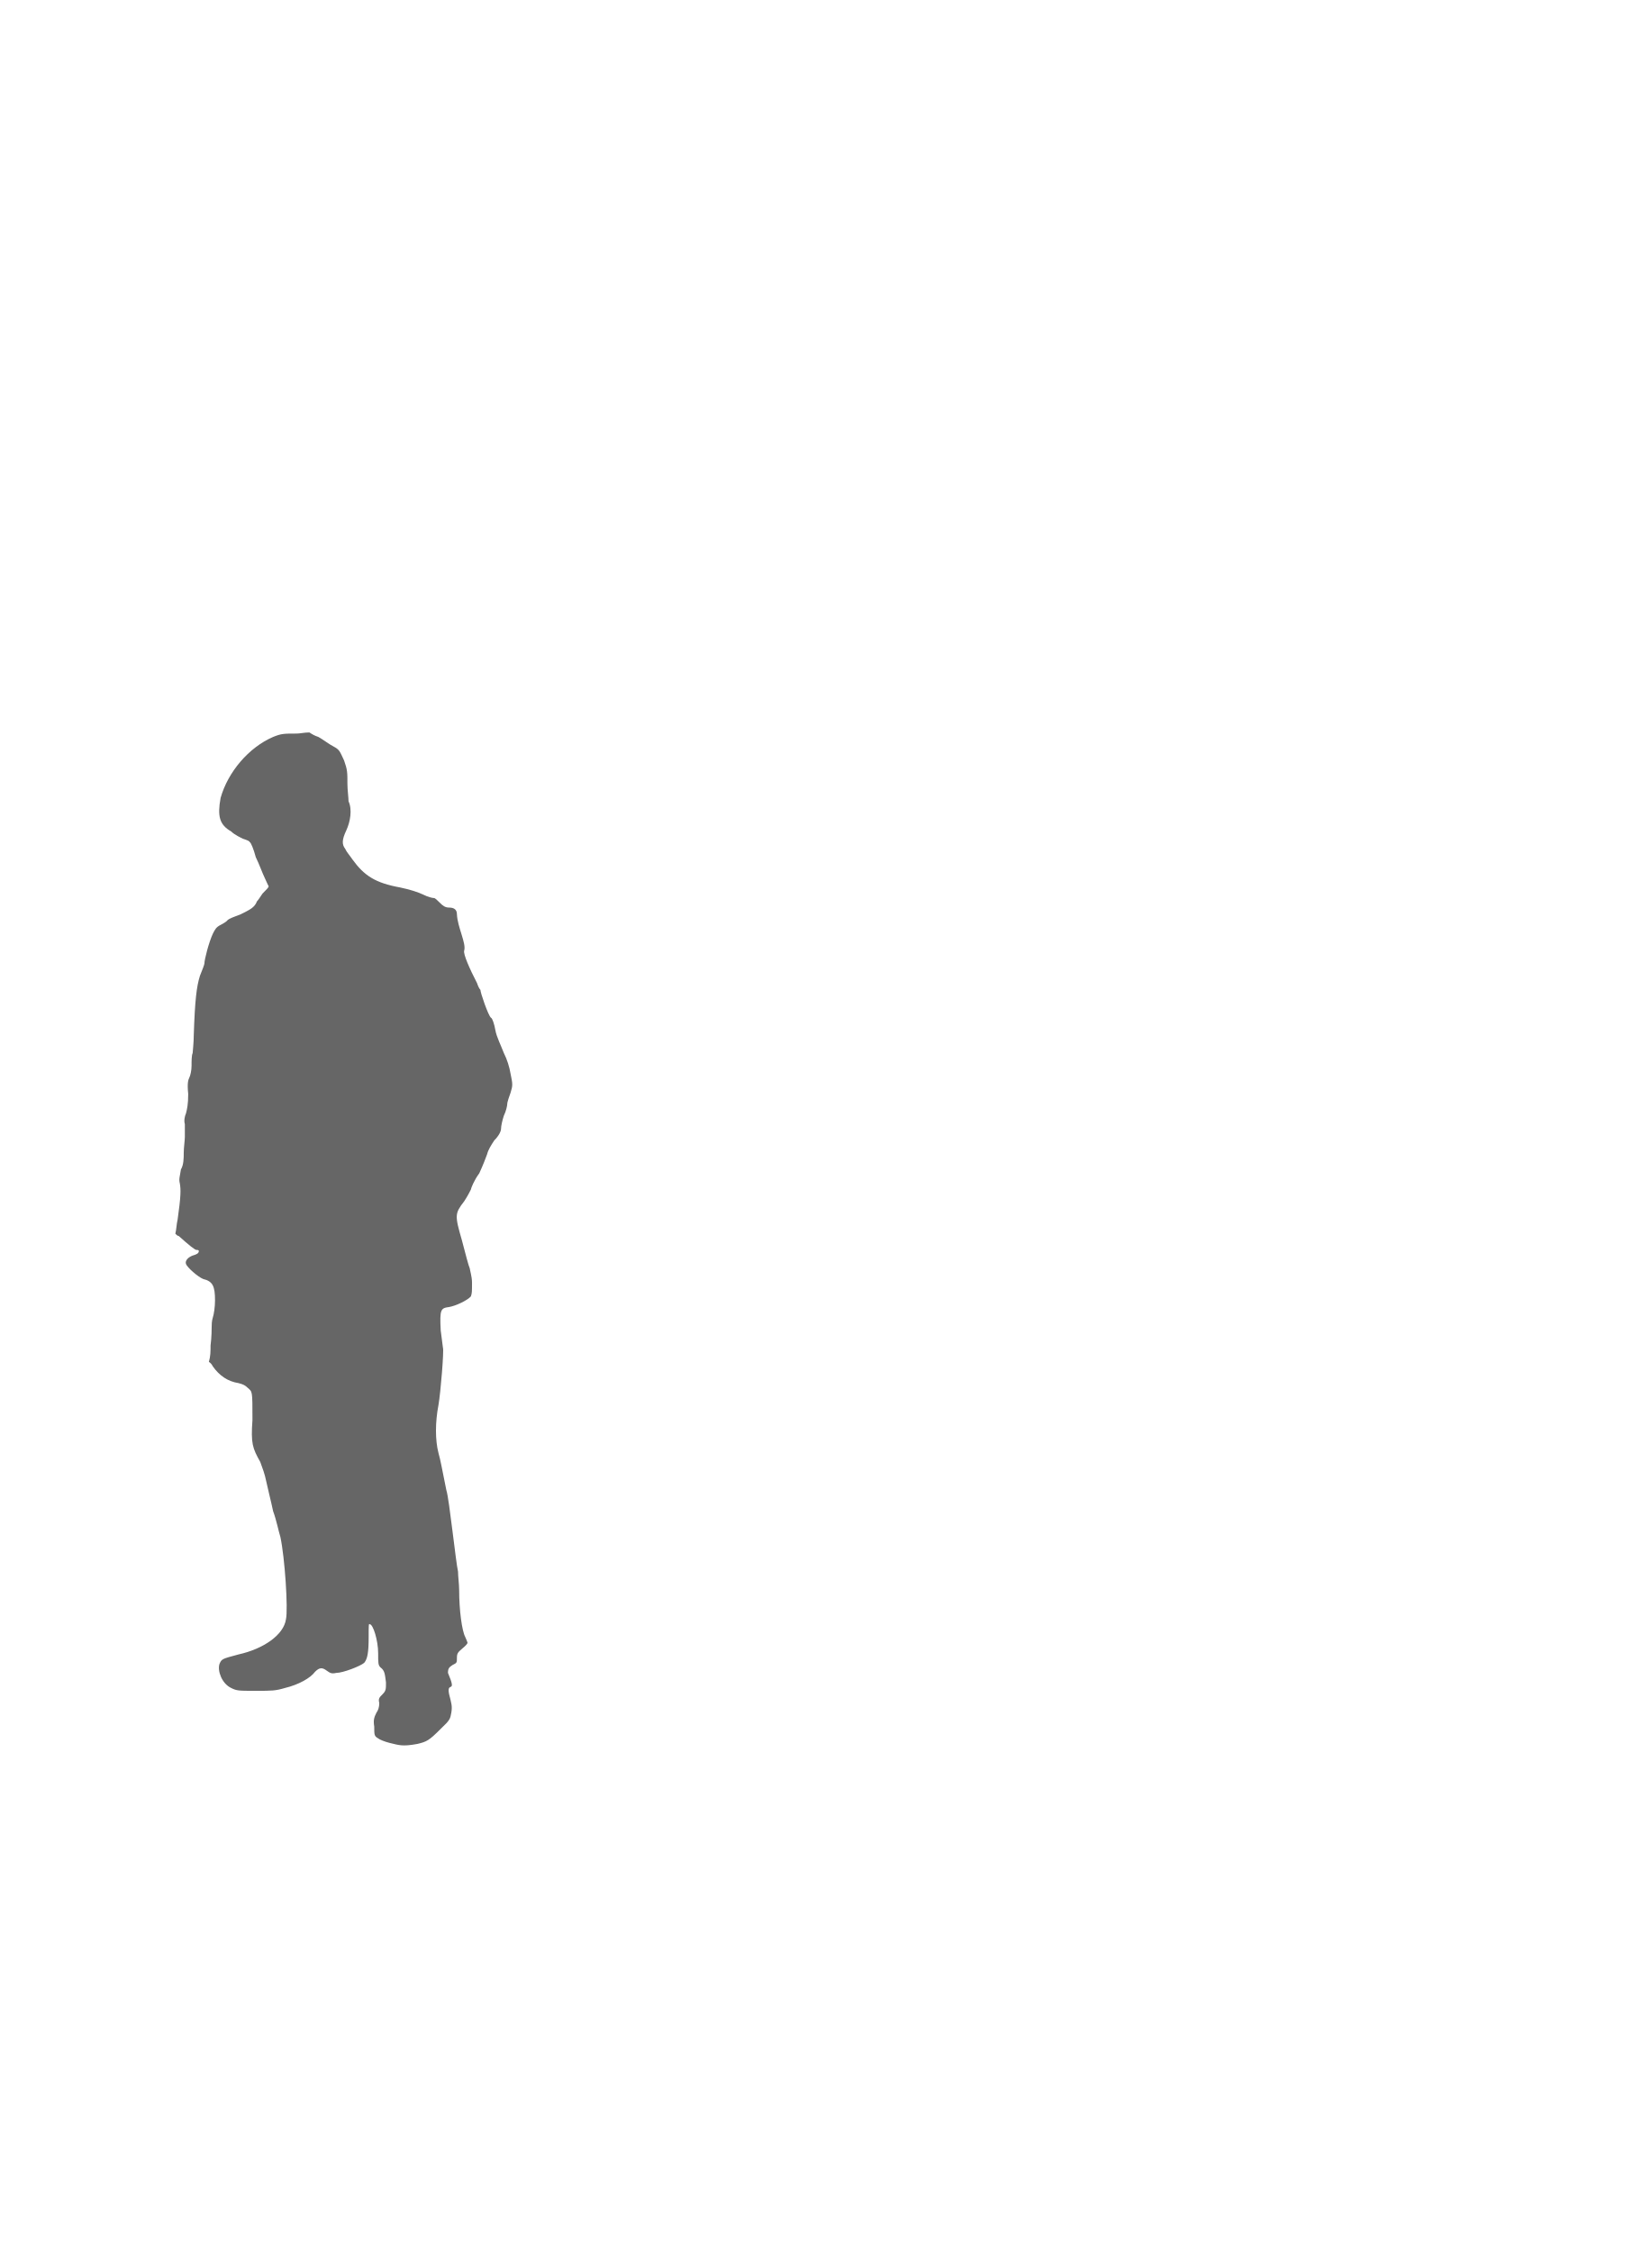
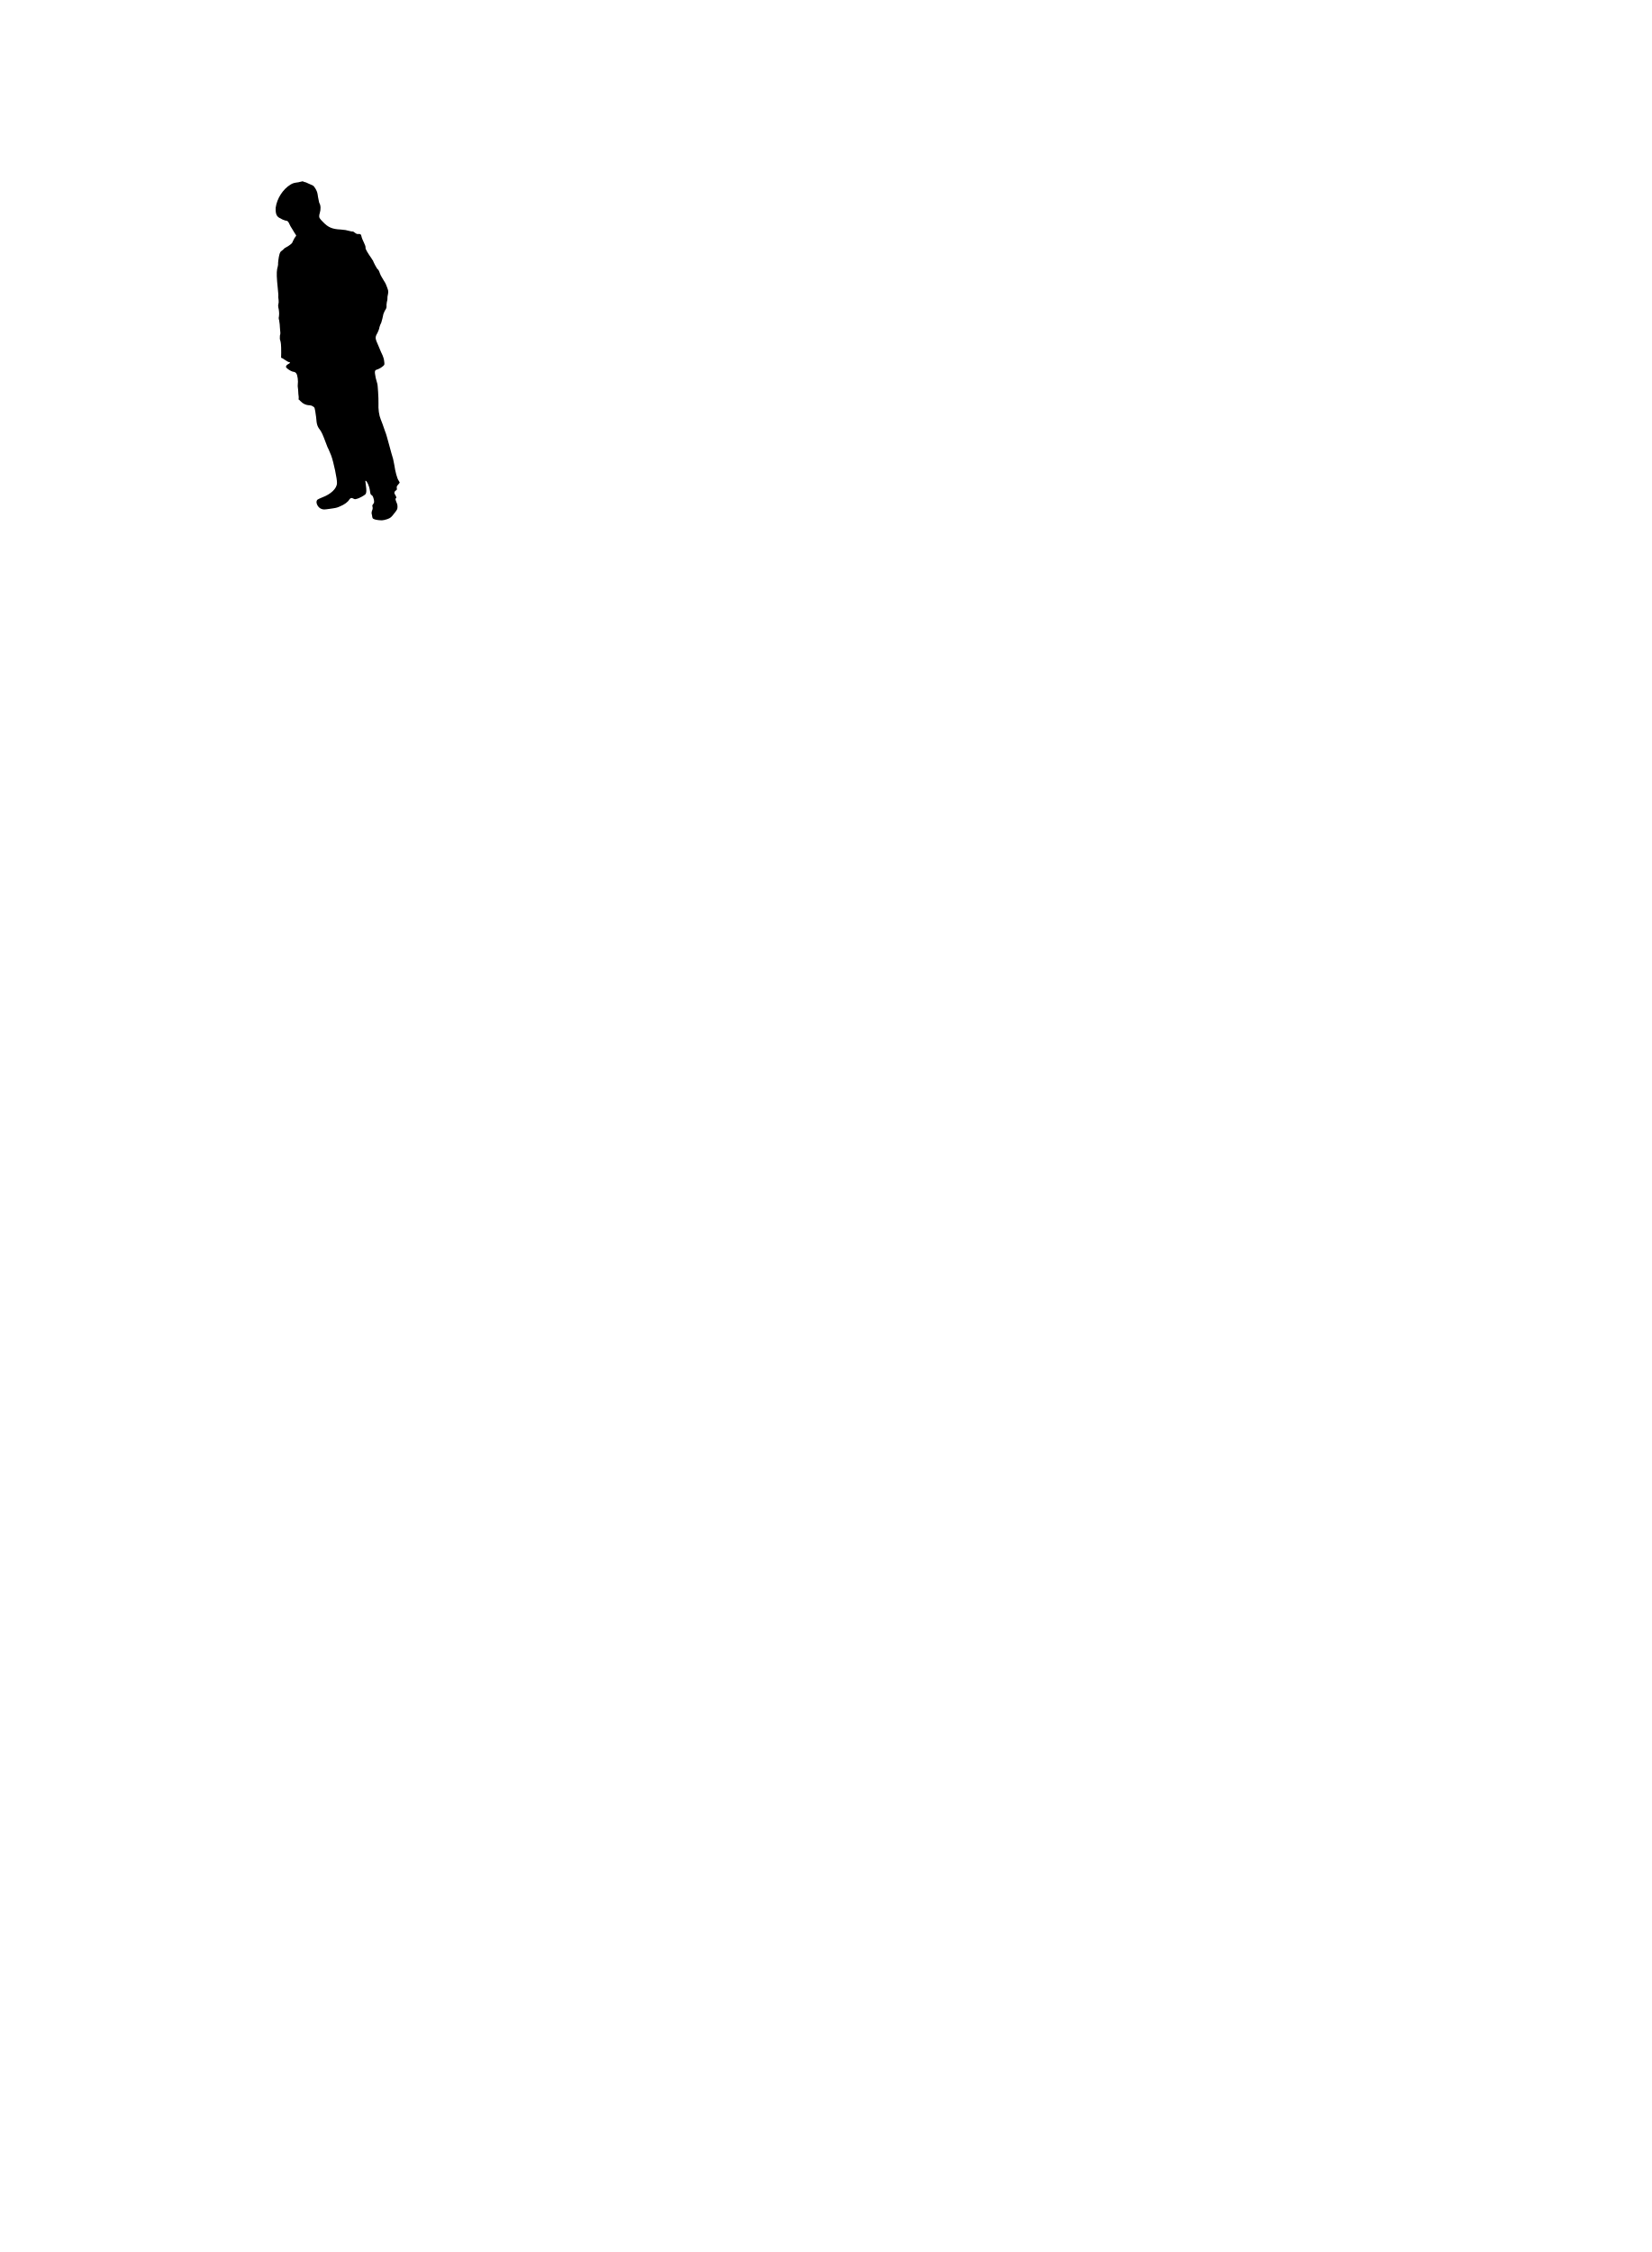
<svg xmlns="http://www.w3.org/2000/svg" width="825" height="1125" viewBox="0 0 825 1125" id="svg2" version="1.1">
  <defs id="defs4" />
  <g id="layer1" transform="translate(0,72.63784)">
-     <path id="path2991" d="m 194.499,798.009 c -2.233,-0.559 -5.024,-1.677 -5.582,-2.236 -1.954,-1.118 -1.954,-1.677 -1.954,-5.869 -0.558,-3.354 0,-4.751 1.116,-6.987 0.837,-1.118 1.396,-2.795 1.396,-4.751 -0.558,-2.236 0,-2.795 1.675,-4.472 1.675,-1.677 1.675,-2.515 1.675,-5.869 -0.558,-4.192 -0.558,-5.869 -2.791,-7.546 -1.116,-1.118 -1.116,-2.236 -1.116,-6.987 0,-6.428 -2.512,-14.533 -4.187,-14.533 -0.558,-0.559 -0.558,0.559 -0.558,6.428 0,7.546 -0.558,10.9 -2.233,12.856 -1.954,1.677 -10.606,5.031 -13.955,5.031 -2.512,0.559 -3.07,0 -4.745,-1.118 -2.233,-1.677 -3.628,-1.677 -5.861,0.559 -2.233,3.074 -8.094,6.428 -15.072,8.105 -4.745,1.397 -6.419,1.397 -14.513,1.397 -8.652,0 -9.489,0 -12.28,-1.397 -4.745,-2.236 -6.978,-8.664 -5.861,-12.018 1.116,-2.515 1.116,-2.515 9.489,-4.751 12.56,-2.795 22.607,-9.782 23.724,-17.608 1.116,-5.031 -0.558,-30.743 -2.791,-41.084 -0.837,-2.515 -1.954,-8.385 -3.628,-12.856 -1.116,-5.31 -2.791,-11.738 -3.349,-14.533 -0.837,-4.192 -1.954,-6.987 -3.07,-10.061 -3.907,-6.987 -4.745,-9.223 -3.907,-20.961 0,-15.092 0,-13.974 -2.512,-16.21 -1.116,-1.118 -2.233,-1.677 -4.466,-2.236 -5.303,-0.838 -9.489,-3.633 -12.839,-8.385 -0.558,-1.118 -1.116,-1.677 -1.954,-2.236 0.837,-2.795 0.837,-5.31 0.837,-8.105 0.558,-4.192 0.558,-8.664 0.558,-9.223 0,-0.838 0,-3.074 0.558,-4.751 0.558,-1.677 1.116,-5.31 1.116,-8.664 0,-6.987 -1.116,-9.502 -5.861,-10.62 -2.791,-1.118 -8.094,-5.869 -8.652,-7.546 -0.558,-1.677 1.116,-3.354 3.349,-4.192 1.954,-0.559 3.07,-1.118 3.07,-2.236 0,-0.559 -0.558,-0.559 -1.116,-0.559 -0.837,0 -3.628,-2.236 -8.931,-6.987 -0.558,0 -1.116,-0.559 -1.675,-1.118 0.558,-2.236 0.558,-4.751 1.116,-6.987 1.675,-11.738 1.675,-15.092 1.116,-18.166 -0.558,-2.236 0,-3.354 0.558,-6.987 1.396,-2.236 1.396,-5.869 1.396,-8.105 0,-2.795 0.558,-6.428 0.558,-8.105 0,-1.677 0,-4.751 0,-6.428 -0.558,-1.677 0,-4.192 0.558,-5.31 0.558,-2.236 1.116,-4.472 1.116,-9.782 -0.558,-5.31 0,-6.987 0.558,-8.105 0.558,-1.118 1.116,-3.633 1.116,-5.869 0,-2.236 0,-5.31 0.558,-6.428 0,-0.559 0.558,-5.31 0.558,-9.223 0.558,-17.049 1.396,-24.036 3.07,-29.346 1.116,-2.795 2.233,-5.59 2.233,-6.149 0,-1.956 2.233,-10.62 4.187,-14.813 1.116,-2.236 1.675,-3.354 3.907,-4.472 1.116,-0.559 3.07,-1.677 3.628,-2.515 0.558,-0.559 3.349,-1.677 6.419,-2.795 4.466,-2.236 6.978,-3.354 8.094,-6.428 0.558,-0.559 1.675,-2.236 2.791,-3.913 1.954,-1.956 3.07,-3.074 3.07,-3.633 0,0 -1.116,-2.236 -1.954,-4.192 -1.116,-2.236 -2.791,-6.987 -4.466,-10.341 -1.116,-4.192 -2.512,-7.546 -3.07,-7.546 0,-0.559 -1.675,-1.118 -3.349,-1.677 -1.116,-0.559 -4.187,-1.956 -5.861,-3.633 -5.861,-3.354 -6.978,-7.546 -5.303,-16.769 3.628,-12.856 13.955,-25.154 26.236,-30.464 4.187,-1.677 5.303,-1.677 11.722,-1.677 1.675,0 3.907,-0.559 6.419,-0.559 1.675,1.118 2.791,1.677 4.466,2.236 2.512,1.397 5.303,3.633 7.536,4.751 3.07,1.677 3.07,2.236 5.303,6.987 1.675,4.751 1.675,5.869 1.675,11.738 0,2.795 0.558,6.987 0.558,8.664 1.954,4.192 0.837,10.341 -1.116,14.533 -2.233,4.751 -2.233,6.987 -0.558,9.223 0.558,1.397 2.512,3.633 3.628,5.31 5.861,8.105 11.443,11.738 23.724,13.974 5.303,1.118 8.652,2.236 11.722,3.633 2.233,1.118 4.466,1.677 5.303,1.677 0.558,0 1.675,1.118 2.791,2.236 1.675,1.677 2.791,2.515 4.745,2.515 2.233,0 3.907,0.838 3.907,3.354 0.279,6.428 4.745,14.533 3.628,18.166 -0.558,1.677 2.791,9.223 6.419,16.21 0.558,1.677 1.116,2.795 1.675,3.354 0,1.397 3.907,12.856 5.303,13.974 0.558,0 1.675,3.074 2.233,6.428 0.558,3.074 2.791,7.546 4.187,11.179 1.675,3.354 2.791,6.987 3.349,10.341 1.116,5.31 1.116,5.869 0,9.502 -0.558,1.677 -1.675,4.472 -1.675,5.869 0,0.559 -0.558,3.354 -1.675,5.59 -0.837,2.515 -1.396,5.31 -1.396,6.428 0,1.397 -1.116,3.633 -3.349,5.869 -1.675,2.515 -3.07,4.751 -3.628,6.987 -0.558,1.677 -2.233,5.869 -3.907,9.502 -2.512,3.354 -4.187,7.546 -4.187,8.105 -0.558,1.118 -1.675,3.354 -3.349,5.869 -4.745,6.149 -4.745,6.987 -1.116,19.564 1.675,6.428 3.349,12.856 3.907,13.974 0,0.559 1.116,4.192 1.116,6.987 0,4.751 0,5.31 -0.558,6.987 -1.675,1.956 -7.536,4.751 -10.885,5.31 -4.187,0.559 -4.745,1.118 -4.187,11.738 0.558,4.472 1.116,8.664 1.116,8.664 0.558,1.118 -1.116,22.079 -2.233,28.507 -1.675,8.664 -1.675,17.608 0,24.036 1.116,3.913 1.675,7.546 3.907,18.446 0.837,2.515 1.954,11.738 3.07,20.402 1.116,8.664 2.233,18.166 2.791,20.402 0,2.236 0.558,6.428 0.558,9.223 0,10.061 1.396,20.402 3.07,23.477 0.558,1.118 1.116,2.795 1.116,2.795 0,0.559 -1.116,1.677 -2.791,3.074 -1.954,1.677 -2.512,2.236 -2.512,4.472 0,2.515 0,2.515 -2.233,3.633 -1.675,1.118 -2.233,1.677 -2.233,3.913 4.745,11.179 -0.837,3.633 0.558,10.62 1.116,4.472 1.675,5.869 1.116,9.223 -0.558,3.074 -0.558,3.633 -5.303,8.105 -5.861,5.869 -6.978,6.428 -11.722,7.546 -7.536,1.397 -9.21,0.559 -13.955,-0.559 z" style="fill:#000000;fill-opacity:1;fill-rule:evenodd;stroke:none;opacity:0.6" />
+     <path id="path2991" d="m 188.793,187.156 c -0.784,-0.083 -1.783,-0.329 -1.999,-0.492 -0.716,-0.286 -0.742,-0.475 -0.942,-1.897 -0.349,-1.11 -0.226,-1.611 0.045,-2.422 0.231,-0.419 0.34,-1.014 0.247,-1.677 -0.296,-0.731 -0.133,-0.948 0.355,-1.596 0.488,-0.648 0.448,-0.933 0.288,-2.07 -0.389,-1.395 -0.469,-1.963 -1.306,-2.425 -0.432,-0.326 -0.485,-0.705 -0.711,-2.316 -0.306,-2.179 -1.544,-4.808 -2.112,-4.728 -0.216,-0.163 -0.163,0.216 0.117,2.206 0.36,2.558 0.33,3.722 -0.144,4.465 -0.583,0.662 -3.356,2.211 -4.492,2.371 -0.825,0.309 -1.041,0.146 -1.662,-0.153 -0.837,-0.462 -1.31,-0.396 -1.961,0.469 -0.611,1.149 -2.438,2.565 -4.724,3.466 -1.542,0.7 -2.11,0.78 -4.854,1.165 -2.933,0.412 -3.217,0.452 -4.23,0.111 -1.715,-0.532 -2.779,-2.605 -2.56,-3.795 0.259,-0.906 0.259,-0.906 2.991,-2.063 4.125,-1.546 7.199,-4.394 7.204,-7.1 0.139,-1.759 -1.654,-10.397 -2.904,-13.796 -0.404,-0.813 -1.062,-2.75 -1.843,-4.186 -0.632,-1.747 -1.506,-3.847 -1.828,-4.768 -0.484,-1.381 -0.995,-2.276 -1.52,-3.265 -1.658,-2.183 -2.048,-2.901 -2.324,-6.921 -0.719,-5.117 -0.666,-4.738 -1.624,-5.376 -0.432,-0.326 -0.837,-0.462 -1.621,-0.545 -1.838,-0.032 -3.39,-0.78 -4.752,-2.231 -0.243,-0.352 -0.458,-0.515 -0.769,-0.665 0.151,-0.987 0.031,-1.84 -0.102,-2.788 -0.011,-1.448 -0.224,-2.964 -0.25,-3.154 -0.04,-0.284 -0.146,-1.042 -0.037,-1.637 0.109,-0.595 0.125,-1.854 -0.034,-2.991 -0.333,-2.369 -0.831,-3.169 -2.493,-3.322 -1,-0.246 -3.024,-1.604 -3.293,-2.146 -0.269,-0.542 0.219,-1.19 0.936,-1.581 0.636,-0.283 0.988,-0.525 0.934,-0.904 -0.027,-0.19 -0.216,-0.163 -0.405,-0.136 -0.284,0.04 -1.337,-0.585 -3.361,-1.943 -0.189,0.027 -0.405,-0.136 -0.621,-0.299 0.083,-0.785 -0.037,-1.637 0.045,-2.422 0.009,-4.06 -0.151,-5.197 -0.487,-6.212 -0.296,-0.731 -0.16,-1.137 -0.144,-2.396 0.367,-0.825 0.193,-2.056 0.087,-2.814 -0.133,-0.948 -0.117,-2.206 -0.197,-2.775 -0.08,-0.569 -0.226,-1.611 -0.306,-2.179 -0.269,-0.542 -0.2,-1.421 -0.064,-1.827 0.083,-0.785 0.165,-1.569 -0.088,-3.37 -0.442,-1.774 -0.333,-2.369 -0.197,-2.775 0.136,-0.406 0.205,-1.285 0.099,-2.043 -0.107,-0.758 -0.253,-1.8 -0.117,-2.206 -0.027,-0.19 -0.064,-1.827 -0.25,-3.154 -0.623,-5.807 -0.672,-8.216 -0.357,-10.096 0.245,-1.001 0.491,-2.002 0.464,-2.191 -0.093,-0.663 0.251,-3.707 0.714,-5.222 0.272,-0.811 0.408,-1.217 1.112,-1.702 0.352,-0.243 0.961,-0.715 1.11,-1.026 0.163,-0.216 1.056,-0.728 2.043,-1.253 1.408,-0.971 2.206,-1.47 2.438,-2.565 0.163,-0.216 0.461,-0.838 0.76,-1.46 0.569,-0.756 0.894,-1.189 0.868,-1.378 0,0 -0.485,-0.705 -0.862,-1.328 -0.485,-0.705 -1.279,-2.236 -2.007,-3.293 -0.578,-1.368 -1.211,-2.439 -1.4,-2.412 -0.027,-0.19 -0.621,-0.299 -1.215,-0.409 -0.405,-0.136 -1.513,-0.464 -2.16,-0.953 -2.147,-0.858 -2.725,-2.226 -2.597,-5.433 0.618,-4.532 3.533,-9.193 7.443,-11.579 1.339,-0.768 1.718,-0.821 3.894,-1.127 0.568,-0.08 1.298,-0.376 2.15,-0.495 0.621,0.299 1.026,0.436 1.621,0.545 0.918,0.354 1.971,0.979 2.781,1.252 1.121,0.422 1.147,0.612 2.131,2.116 0.794,1.531 0.847,1.91 1.127,3.9 0.133,0.948 0.522,2.342 0.602,2.911 0.862,1.328 0.777,3.466 0.314,4.981 -0.531,1.717 -0.424,2.475 0.25,3.154 0.256,0.447 1.025,1.112 1.483,1.628 2.373,2.469 4.439,3.435 8.709,3.607 1.851,0.126 3.04,0.346 4.147,0.673 0.81,0.273 1.594,0.356 1.878,0.316 0.189,-0.027 0.621,0.299 1.053,0.625 0.648,0.489 1.066,0.72 1.729,0.627 0.757,-0.106 1.365,0.098 1.485,0.951 0.401,2.166 2.301,4.701 2.096,5.986 -0.109,0.595 1.386,2.994 2.949,5.19 0.269,0.542 0.512,0.894 0.728,1.057 0.067,0.474 1.937,4.173 2.464,4.485 0.189,-0.027 0.714,0.963 1.063,2.073 0.336,1.016 1.306,2.425 1.952,3.591 0.728,1.057 1.279,2.236 1.628,3.346 0.632,1.747 0.658,1.937 0.453,3.222 -0.109,0.595 -0.355,1.596 -0.288,2.07 0.027,0.19 -0.029,1.164 -0.301,1.975 -0.164,0.893 -0.22,1.867 -0.167,2.246 0.067,0.474 -0.205,1.285 -0.856,2.149 -0.448,0.933 -0.815,1.757 -0.897,2.542 -0.109,0.595 -0.477,2.096 -0.872,3.408 -0.692,1.257 -1.06,2.758 -1.033,2.947 -0.136,0.406 -0.408,1.217 -0.856,2.149 -1.316,2.311 -1.276,2.595 0.554,6.686 0.874,2.1 1.748,4.199 1.991,4.552 0.027,0.19 0.578,1.368 0.711,2.316 0.226,1.611 0.253,1.8 0.144,2.396 -0.475,0.743 -2.329,1.97 -3.437,2.319 -1.393,0.389 -1.555,0.605 -0.86,4.179 0.402,1.49 0.791,2.884 0.791,2.884 0.243,0.352 0.674,7.539 0.601,9.772 -0.155,3.017 0.271,6.05 1.145,8.149 0.565,1.273 0.927,2.479 2.204,6.068 0.404,0.813 1.222,3.887 2.013,6.771 0.791,2.884 1.623,6.053 1.918,6.784 0.107,0.758 0.496,2.153 0.629,3.1 0.479,3.411 1.445,6.851 2.16,7.813 0.243,0.352 0.512,0.894 0.512,0.894 0.027,0.19 -0.299,0.622 -0.8,1.175 -0.582,0.662 -0.745,0.878 -0.639,1.636 0.12,0.853 0.12,0.853 -0.584,1.338 -0.515,0.459 -0.677,0.675 -0.571,1.433 2.141,3.564 -0.111,1.272 0.695,3.574 0.592,1.463 0.847,1.91 0.818,3.074 -0.043,1.069 -0.016,1.258 -1.412,3.001 -1.708,2.269 -2.059,2.512 -3.615,3.117 -2.488,0.833 -3.096,0.628 -4.758,0.475 z" style="opacity:1;fill:#000000;fill-opacity:1;fill-rule:evenodd;stroke:none;stroke-width:1" />
  </g>
</svg>
